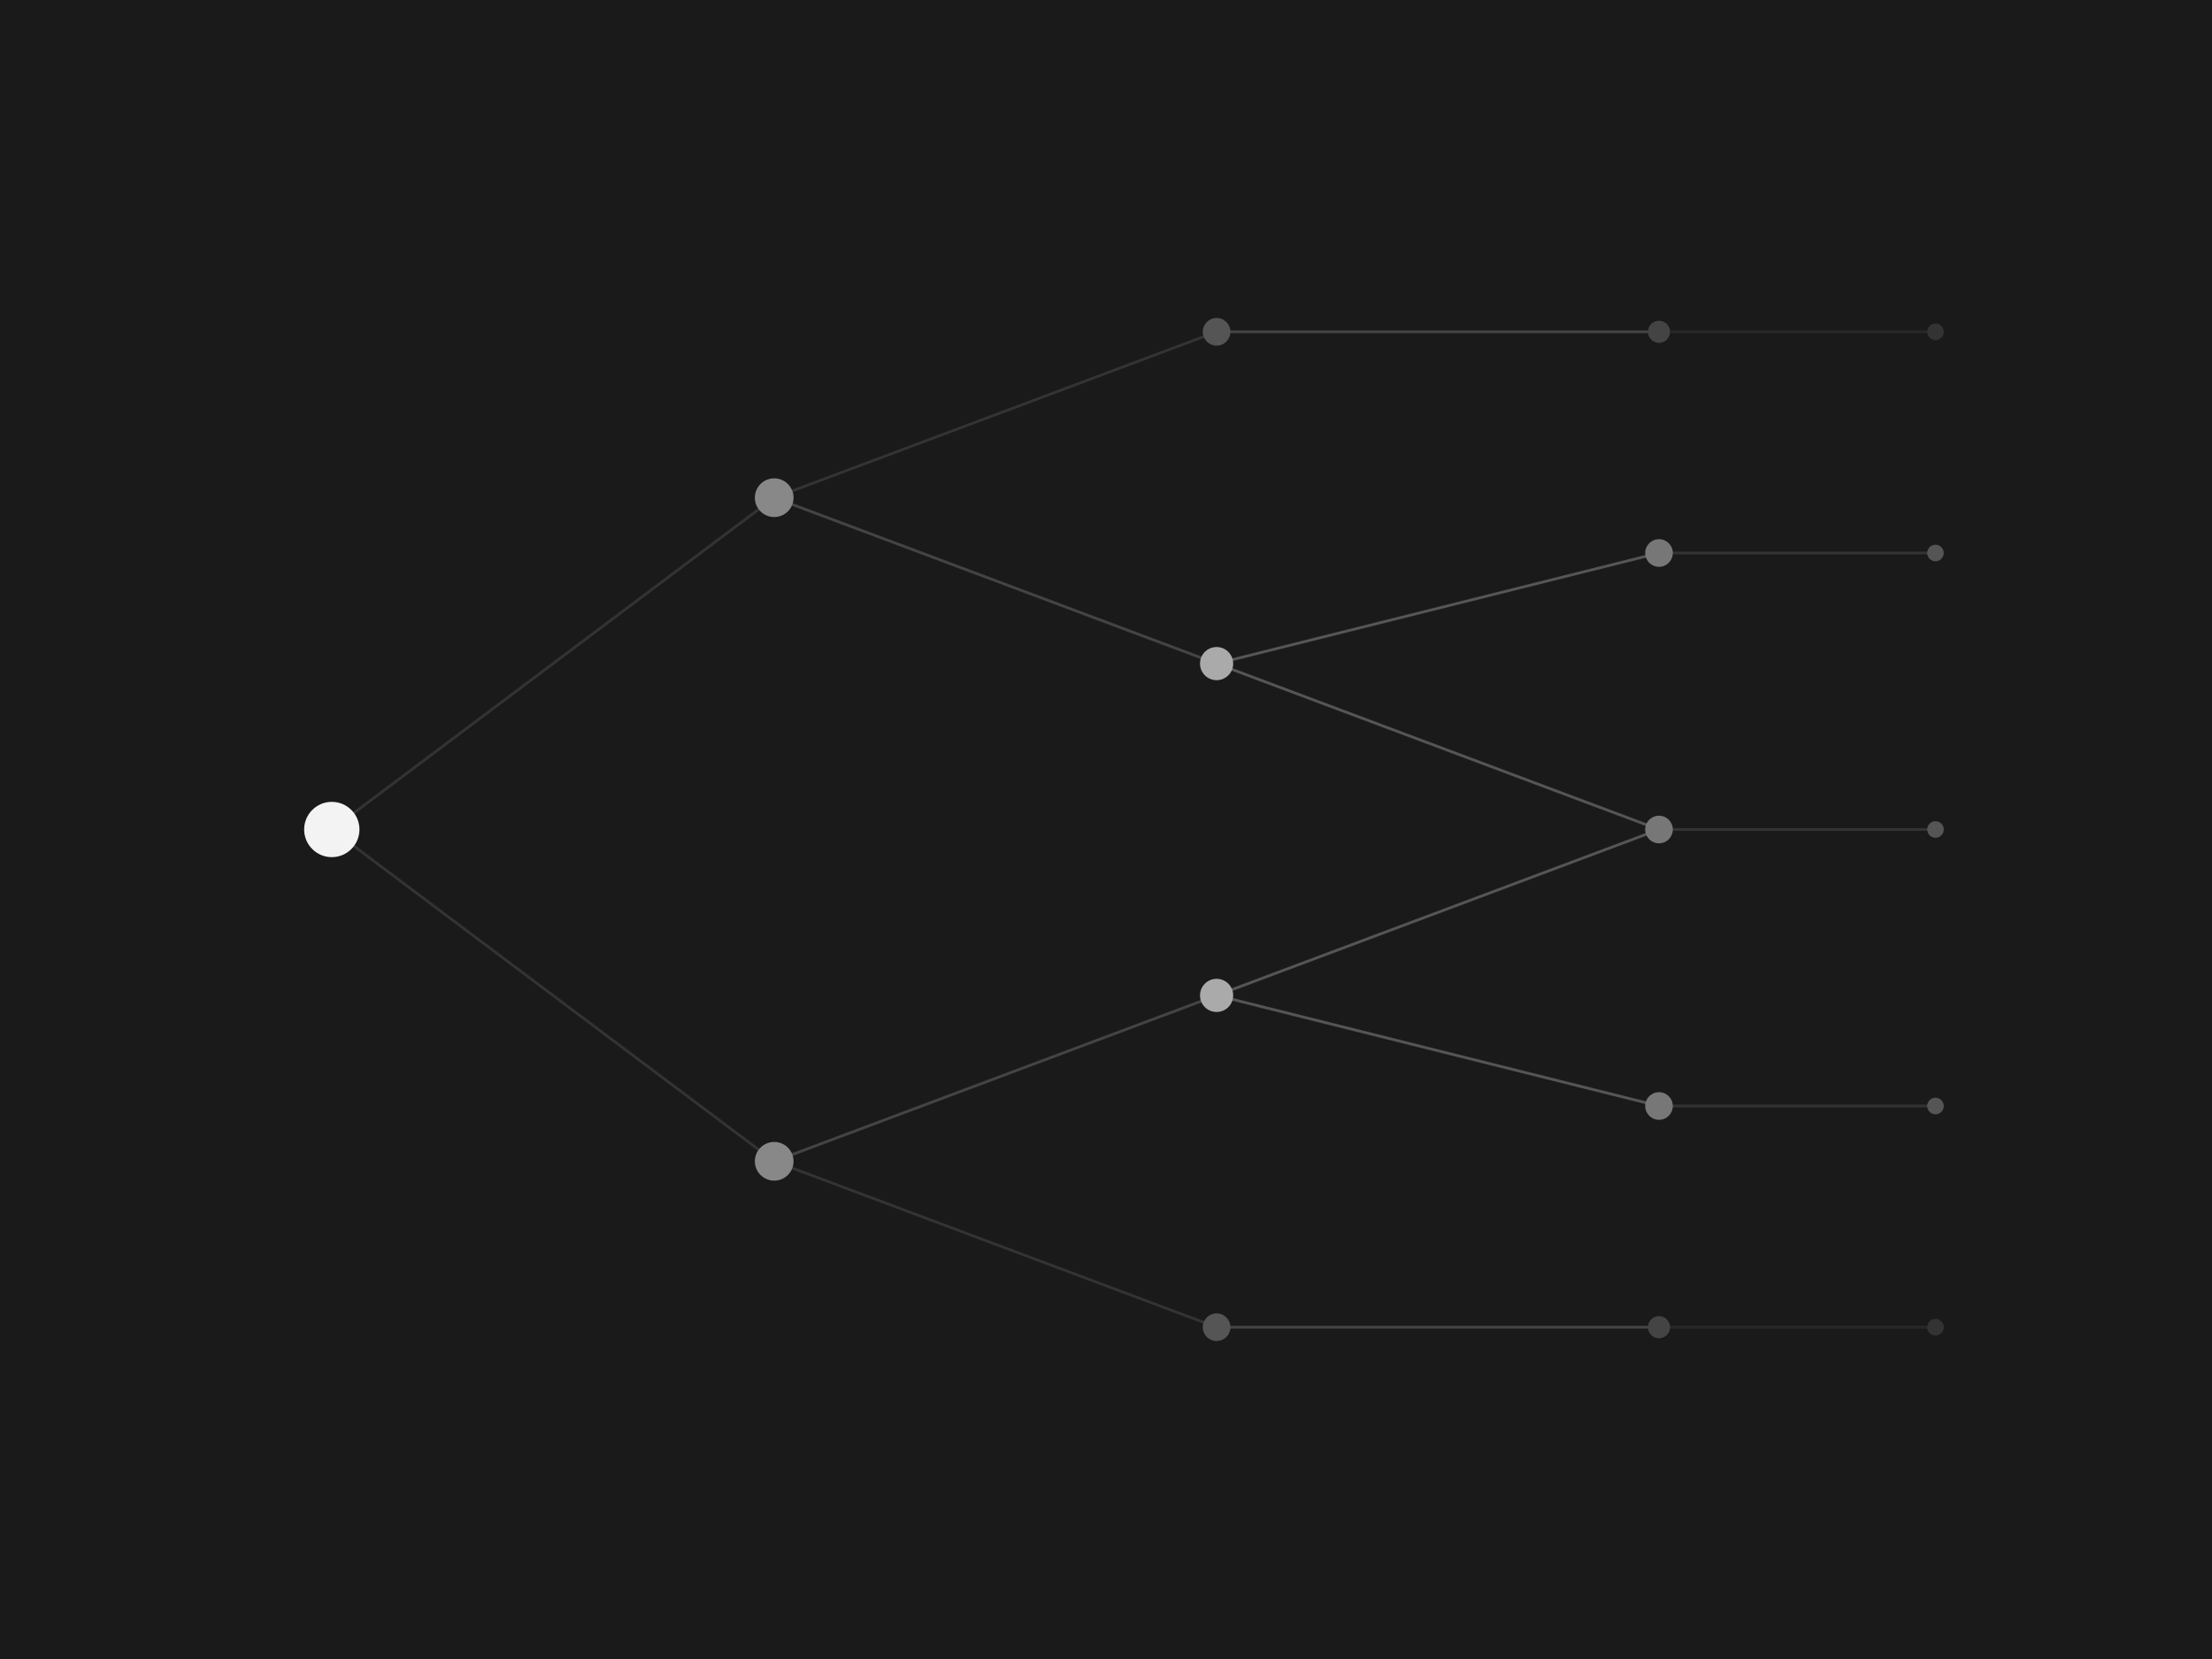
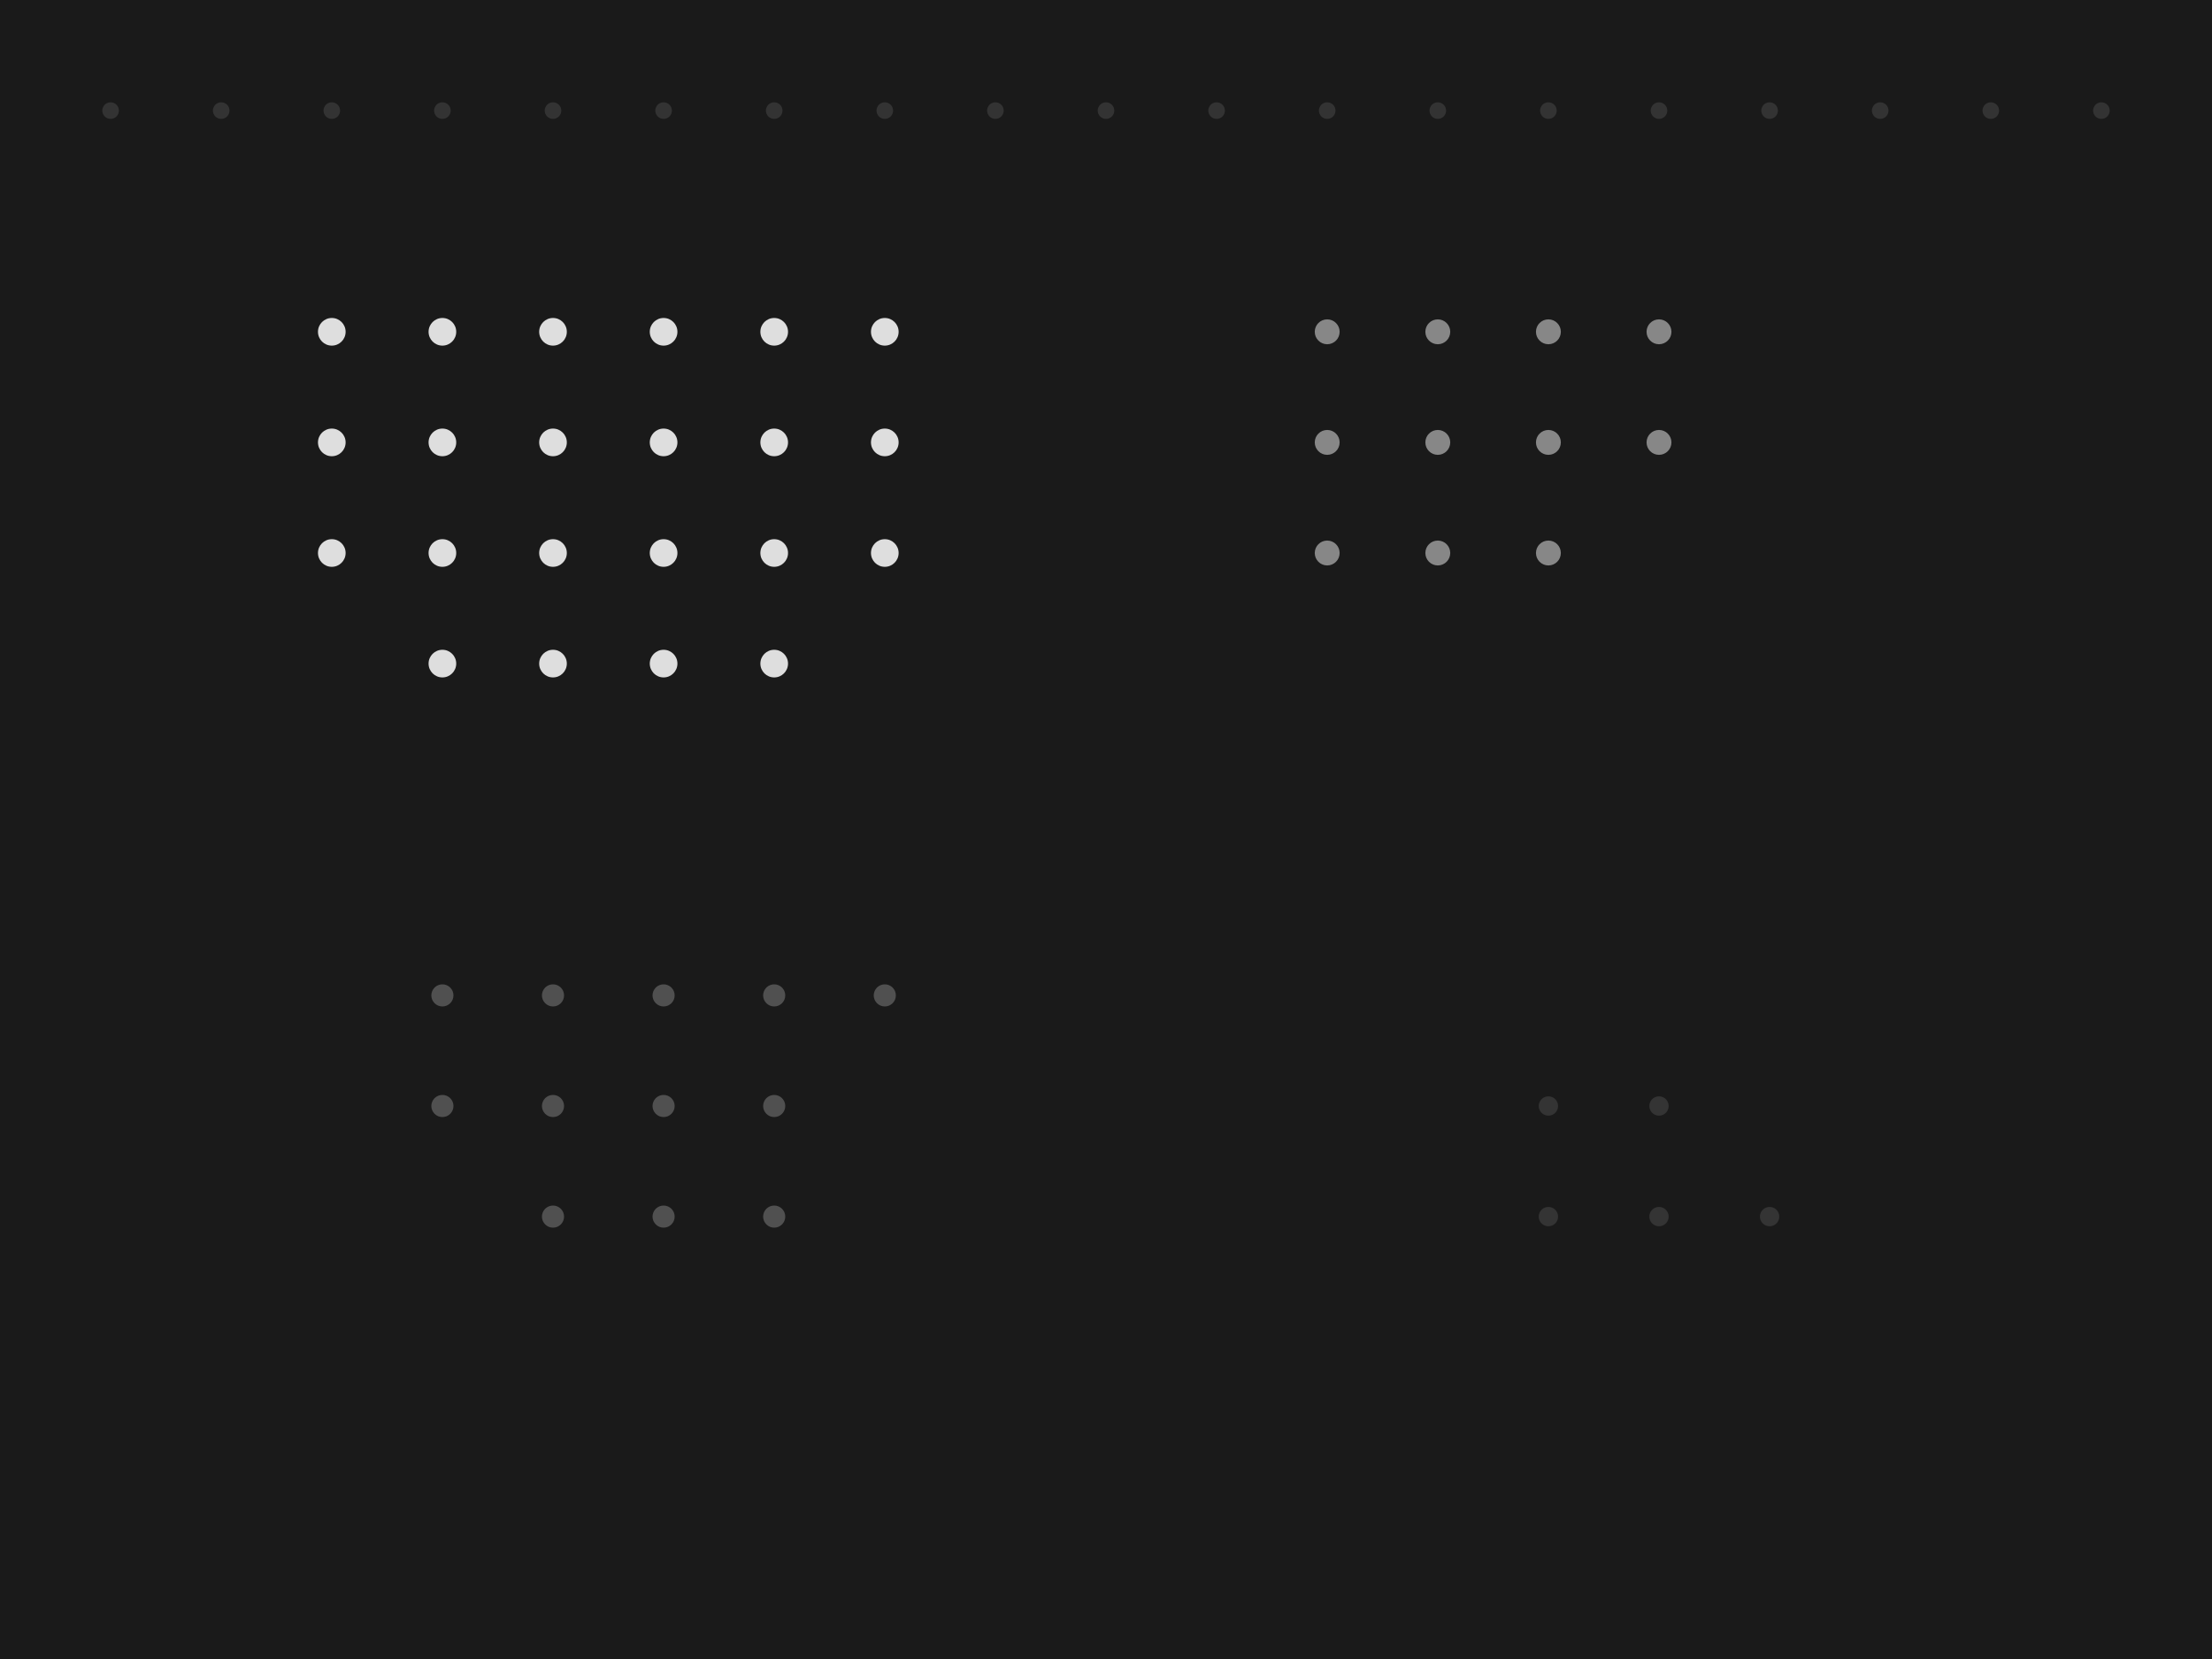
<svg xmlns="http://www.w3.org/2000/svg" viewBox="0 0 800 600" fill="none">
  <rect width="800" height="600" fill="#1A1A1A" />
-   <line x1="120" y1="300" x2="280" y2="180" stroke="#333" stroke-width="1" />
-   <line x1="120" y1="300" x2="280" y2="420" stroke="#333" stroke-width="1" />
-   <line x1="280" y1="180" x2="440" y2="240" stroke="#444" stroke-width="1" />
-   <line x1="280" y1="420" x2="440" y2="360" stroke="#444" stroke-width="1" />
-   <line x1="280" y1="180" x2="440" y2="120" stroke="#333" stroke-width="1" />
-   <line x1="280" y1="420" x2="440" y2="480" stroke="#333" stroke-width="1" />
-   <line x1="440" y1="240" x2="600" y2="200" stroke="#555" stroke-width="1" />
-   <line x1="440" y1="240" x2="600" y2="300" stroke="#555" stroke-width="1" />
-   <line x1="440" y1="360" x2="600" y2="300" stroke="#555" stroke-width="1" />
-   <line x1="440" y1="360" x2="600" y2="400" stroke="#555" stroke-width="1" />
-   <line x1="440" y1="120" x2="600" y2="120" stroke="#444" stroke-width="1" />
-   <line x1="440" y1="480" x2="600" y2="480" stroke="#444" stroke-width="1" />
-   <line x1="600" y1="200" x2="700" y2="200" stroke="#333" stroke-width="1" />
-   <line x1="600" y1="300" x2="700" y2="300" stroke="#333" stroke-width="1" />
-   <line x1="600" y1="400" x2="700" y2="400" stroke="#333" stroke-width="1" />
-   <line x1="600" y1="120" x2="700" y2="120" stroke="#282828" stroke-width="1" />
-   <line x1="600" y1="480" x2="700" y2="480" stroke="#282828" stroke-width="1" />
-   <circle cx="120" cy="300" r="10" fill="#F3F3F3" />
-   <circle cx="280" cy="180" r="7" fill="#888" />
-   <circle cx="280" cy="420" r="7" fill="#888" />
-   <circle cx="440" cy="120" r="5" fill="#555" />
-   <circle cx="440" cy="240" r="6" fill="#AAA" />
-   <circle cx="440" cy="360" r="6" fill="#AAA" />
-   <circle cx="440" cy="480" r="5" fill="#555" />
-   <circle cx="600" cy="120" r="4" fill="#444" />
-   <circle cx="600" cy="200" r="5" fill="#777" />
-   <circle cx="600" cy="300" r="5" fill="#777" />
-   <circle cx="600" cy="400" r="5" fill="#777" />
-   <circle cx="600" cy="480" r="4" fill="#444" />
-   <circle cx="700" cy="120" r="3" fill="#333" />
-   <circle cx="700" cy="200" r="3" fill="#555" />
-   <circle cx="700" cy="300" r="3" fill="#555" />
-   <circle cx="700" cy="400" r="3" fill="#555" />
-   <circle cx="700" cy="480" r="3" fill="#333" />
+   <g fill="#333">
+     <g id="row" transform="translate(40, 40)">
+       <circle cx="0" cy="0" r="3" />
+       <circle cx="40" cy="0" r="3" />
+       <circle cx="80" cy="0" r="3" />
+       <circle cx="120" cy="0" r="3" />
+       <circle cx="160" cy="0" r="3" />
+       <circle cx="200" cy="0" r="3" />
+       <circle cx="240" cy="0" r="3" />
+       <circle cx="280" cy="0" r="3" />
+       <circle cx="320" cy="0" r="3" />
+       <circle cx="360" cy="0" r="3" />
+       <circle cx="400" cy="0" r="3" />
+       <circle cx="440" cy="0" r="3" />
+       <circle cx="480" cy="0" r="3" />
+       <circle cx="520" cy="0" r="3" />
+       <circle cx="560" cy="0" r="3" />
+       <circle cx="600" cy="0" r="3" />
+       <circle cx="640" cy="0" r="3" />
+       <circle cx="680" cy="0" r="3" />
+       <circle cx="720" cy="0" r="3" />
+     </g>
+   </g>
+   <use href="#row" x="0" y="40" />
+   <use href="#row" x="0" y="80" />
+   <use href="#row" x="0" y="120" />
+   <use href="#row" x="0" y="160" />
+   <use href="#row" x="0" y="200" />
+   <use href="#row" x="0" y="240" />
+   <use href="#row" x="0" y="280" />
+   <use href="#row" x="0" y="320" />
+   <use href="#row" x="0" y="360" />
+   <use href="#row" x="0" y="400" />
+   <use href="#row" x="0" y="440" />
+   <use href="#row" x="0" y="480" />
+   <use href="#row" x="0" y="520" />
+   <g fill="#F3F3F3" opacity="0.9">
+     <circle cx="120" cy="120" r="5" />
+     <circle cx="160" cy="120" r="5" />
+     <circle cx="200" cy="120" r="5" />
+     <circle cx="240" cy="120" r="5" />
+     <circle cx="280" cy="120" r="5" />
+     <circle cx="320" cy="120" r="5" />
+     <circle cx="120" cy="160" r="5" />
+     <circle cx="160" cy="160" r="5" />
+     <circle cx="200" cy="160" r="5" />
+     <circle cx="240" cy="160" r="5" />
+     <circle cx="280" cy="160" r="5" />
+     <circle cx="320" cy="160" r="5" />
+     <circle cx="120" cy="200" r="5" />
+     <circle cx="160" cy="200" r="5" />
+     <circle cx="200" cy="200" r="5" />
+     <circle cx="240" cy="200" r="5" />
+     <circle cx="280" cy="200" r="5" />
+     <circle cx="320" cy="200" r="5" />
+     <circle cx="160" cy="240" r="5" />
+     <circle cx="200" cy="240" r="5" />
+     <circle cx="240" cy="240" r="5" />
+     <circle cx="280" cy="240" r="5" />
+   </g>
+   <g fill="#F3F3F3" opacity="0.5">
+     <circle cx="480" cy="120" r="4.5" />
+     <circle cx="520" cy="120" r="4.5" />
+     <circle cx="560" cy="120" r="4.5" />
+     <circle cx="600" cy="120" r="4.5" />
+     <circle cx="480" cy="160" r="4.5" />
+     <circle cx="520" cy="160" r="4.5" />
+     <circle cx="560" cy="160" r="4.5" />
+     <circle cx="600" cy="160" r="4.5" />
+     <circle cx="480" cy="200" r="4.5" />
+     <circle cx="520" cy="200" r="4.5" />
+     <circle cx="560" cy="200" r="4.5" />
+   </g>
+   <g fill="#F3F3F3" opacity="0.25">
+     <circle cx="160" cy="360" r="4" />
+     <circle cx="200" cy="360" r="4" />
+     <circle cx="240" cy="360" r="4" />
+     <circle cx="280" cy="360" r="4" />
+     <circle cx="320" cy="360" r="4" />
+     <circle cx="160" cy="400" r="4" />
+     <circle cx="200" cy="400" r="4" />
+     <circle cx="240" cy="400" r="4" />
+     <circle cx="280" cy="400" r="4" />
+     <circle cx="200" cy="440" r="4" />
+     <circle cx="240" cy="440" r="4" />
+     <circle cx="280" cy="440" r="4" />
+   </g>
+   <g fill="#F3F3F3" opacity="0.12">
+     <circle cx="560" cy="400" r="3.5" />
+     <circle cx="600" cy="400" r="3.5" />
+     <circle cx="560" cy="440" r="3.5" />
+     <circle cx="600" cy="440" r="3.5" />
+     <circle cx="640" cy="440" r="3.5" />
+   </g>
</svg>
